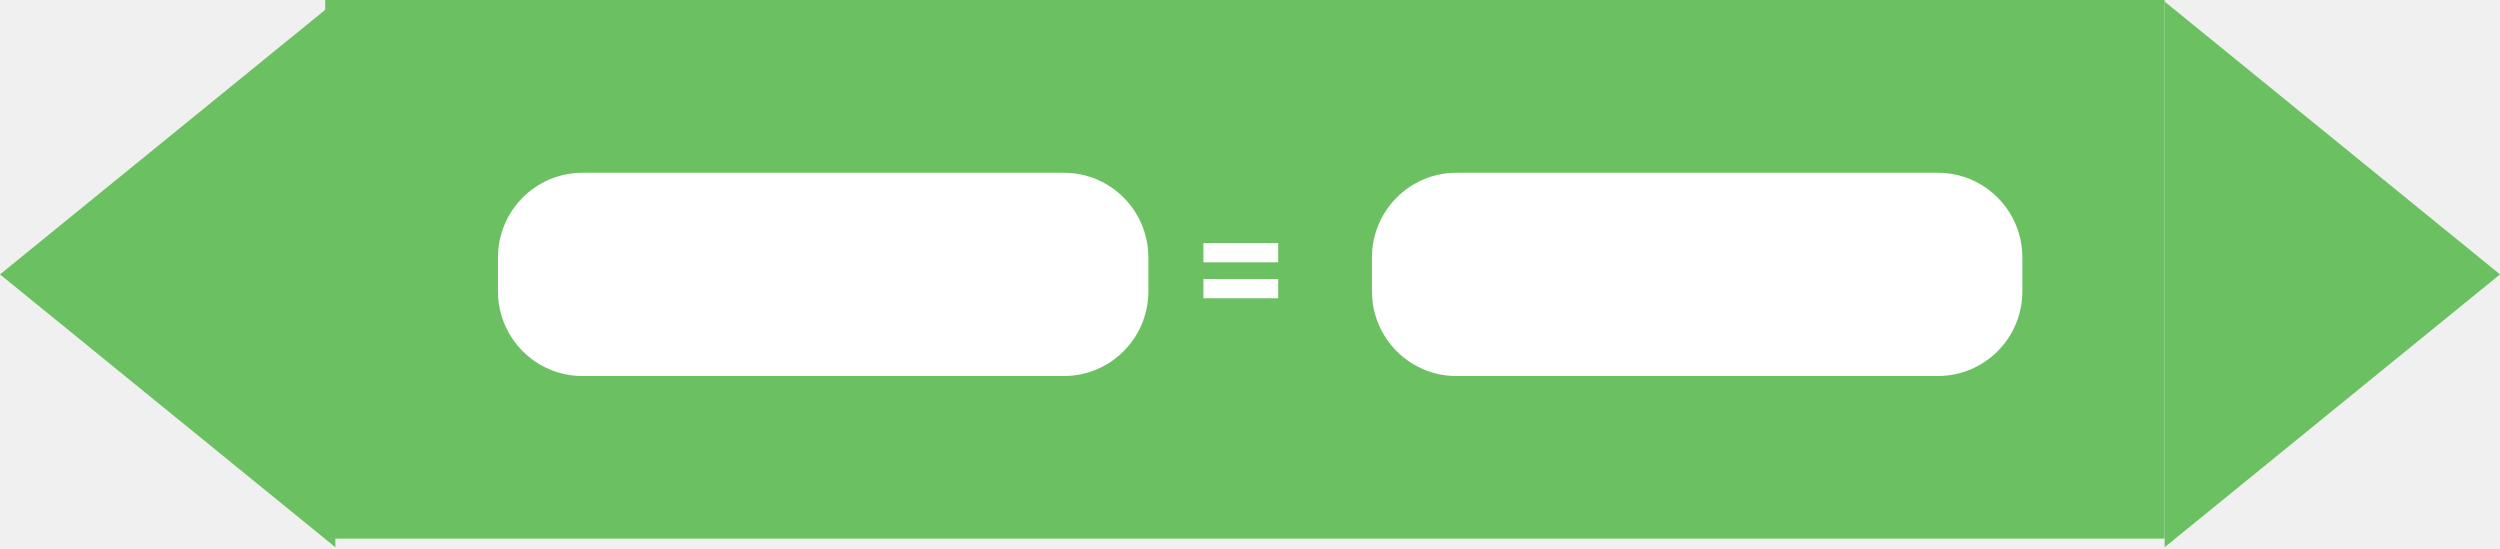
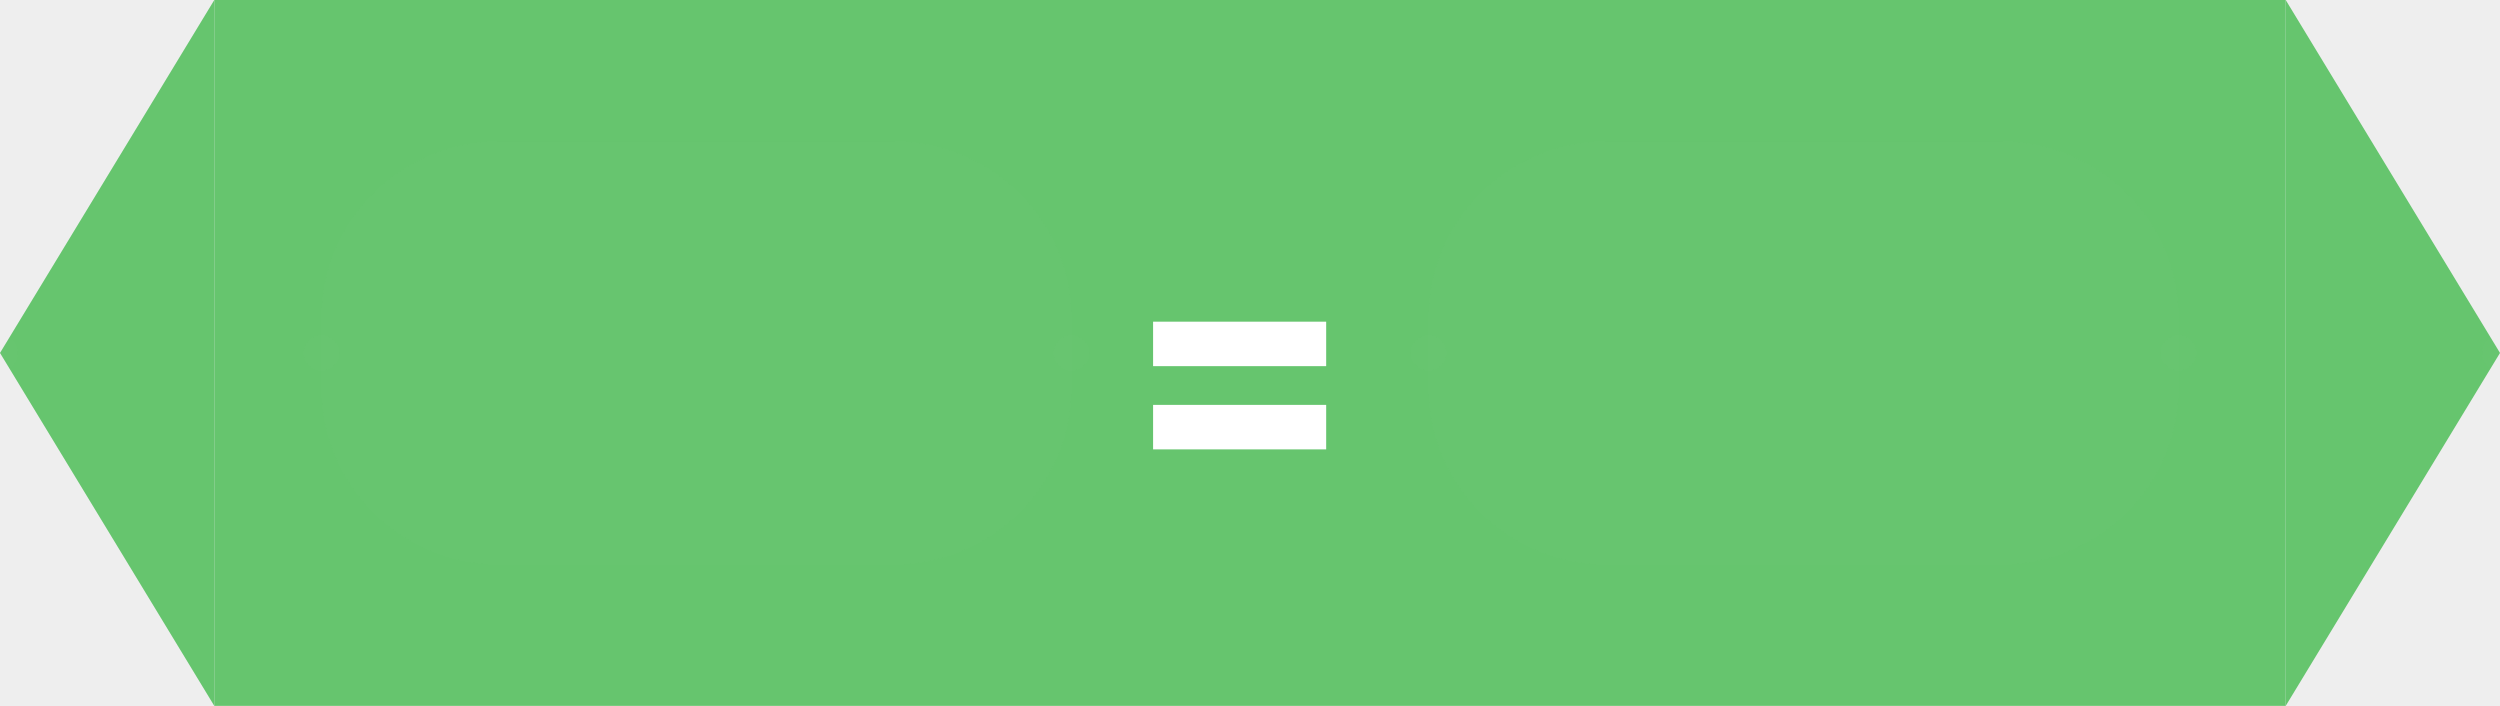
- <svg xmlns="http://www.w3.org/2000/svg" width="246" height="54" viewBox="0 0 246 54" fill="none">
-   <g id="et_operator">
-     <g id="block_shape">
-       <path d="M32 0H213V53H32V0Z" fill="#6BC161" />
-       <path d="M0 27L33 0.153V53.847L0 27Z" fill="#6BC161" />
-       <path d="M246 27L213 53.847V0.153L246 27Z" fill="#6BC161" />
+ <svg xmlns="http://www.w3.org/2000/svg" width="85" height="24" viewBox="0 0 85 24" fill="none">
+   <g id="et_operator" clip-path="url(#clip0_56_109)">
+     <path id="bbox" opacity="0.01" d="M85 0H0V24H85V0Z" fill="black" />
+     <path id="capLeft" d="M0 12L7.286 0V24L0 12Z" fill="#66C56E" />
+     <path id="capRight" d="M85 12L77.714 24V0L85 12Z" fill="#66C56E" />
+     <path id="bodyStretch" d="M77.714 0H7.286V24H77.714V0Z" fill="#66C56E" />
+     <g id="input:a">
+       <path id="box" opacity="0.01" d="M30.357 4.8H17C13.647 4.8 10.929 7.486 10.929 10.8V13.2C10.929 16.514 13.647 19.2 17 19.2H30.357C33.71 19.2 36.429 16.514 36.429 13.2V10.8C36.429 7.486 33.71 4.8 30.357 4.8Z" fill="#D9D9D9" />
+       <path id="anchor-input:a-left" opacity="0.01" d="M10.929 12.6C11.264 12.6 11.536 12.331 11.536 12C11.536 11.669 11.264 11.4 10.929 11.4C10.593 11.4 10.321 11.669 10.321 12C10.321 12.331 10.593 12.6 10.929 12.6Z" fill="#D9D9D9" />
+       <path id="anchor-input:a-right" opacity="0.01" d="M36.429 12.6C36.764 12.6 37.036 12.331 37.036 12C37.036 11.669 36.764 11.4 36.429 11.4C36.093 11.4 35.821 11.669 35.821 12C35.821 12.331 36.093 12.6 36.429 12.6Z" fill="#D9D9D9" />
    </g>
-     <g id="block_input">
-       <path id="input_2" d="M135 25.333C135 20.731 138.721 17 143.312 17H190.688C195.279 17 199 20.731 199 25.333V28.667C199 33.269 195.279 37 190.688 37H143.312C138.721 37 135 33.269 135 28.667V25.333Z" fill="white" />
-       <path id="text" d="M118.417 25.812V23.921H125.773V25.812H118.417ZM118.417 29.349V27.458H125.773V29.349H118.417Z" fill="white" />
-       <path id="input_1" d="M49 25.333C49 20.731 52.721 17 57.312 17H104.688C109.279 17 113 20.731 113 25.333V28.667C113 33.269 109.279 37 104.688 37H57.312C52.721 37 49 33.269 49 28.667V25.333Z" fill="white" />
+     <g id="input:b">
+       <path id="box_2" opacity="0.01" d="M68 4.8H54.643C51.29 4.8 48.571 7.486 48.571 10.8V13.2C48.571 16.514 51.29 19.2 54.643 19.2H68C71.353 19.2 74.071 16.514 74.071 13.2V10.8C74.071 7.486 71.353 4.8 68 4.8Z" fill="#D9D9D9" />
+       <path id="anchor-input:b-left" opacity="0.01" d="M48.571 12.6C48.907 12.6 49.178 12.331 49.178 12C49.178 11.669 48.907 11.4 48.571 11.4C48.236 11.4 47.964 11.669 47.964 12C47.964 12.331 48.236 12.6 48.571 12.6Z" fill="#D9D9D9" />
+       <path id="anchor-input:b-right" opacity="0.01" d="M74.071 12.6C74.407 12.6 74.678 12.331 74.678 12C74.678 11.669 74.407 11.4 74.071 11.4C73.736 11.4 73.464 11.669 73.464 12C73.464 12.331 73.736 12.6 74.071 12.6Z" fill="#D9D9D9" />
    </g>
+     <path id="anchor:input-left" opacity="0.01" d="M-3.48687e-05 12.6C0.335 12.6 0.607 12.331 0.607 12C0.607 11.669 0.335 11.4 -3.48687e-05 11.4C-0.335 11.4 -0.607 11.669 -0.607 12C-0.607 12.331 -0.335 12.6 -3.48687e-05 12.6Z" fill="#D9D9D9" />
+     <path id="anchor:input-right" opacity="0.01" d="M85 12.6C85.335 12.6 85.607 12.331 85.607 12C85.607 11.669 85.335 11.4 85 11.4C84.665 11.4 84.393 11.669 84.393 12C84.393 12.331 84.665 12.6 85 12.6Z" fill="#D9D9D9" />
+     <path id="text" d="M39.205 12.449V10.937H45.09V12.449H39.205ZM39.205 15.279V13.766H45.09V15.279H39.205Z" fill="white" />
  </g>
+   <defs>
+     <clipPath id="clip0_56_109">
+       <rect width="85" height="24" fill="white" />
+     </clipPath>
+   </defs>
</svg>
